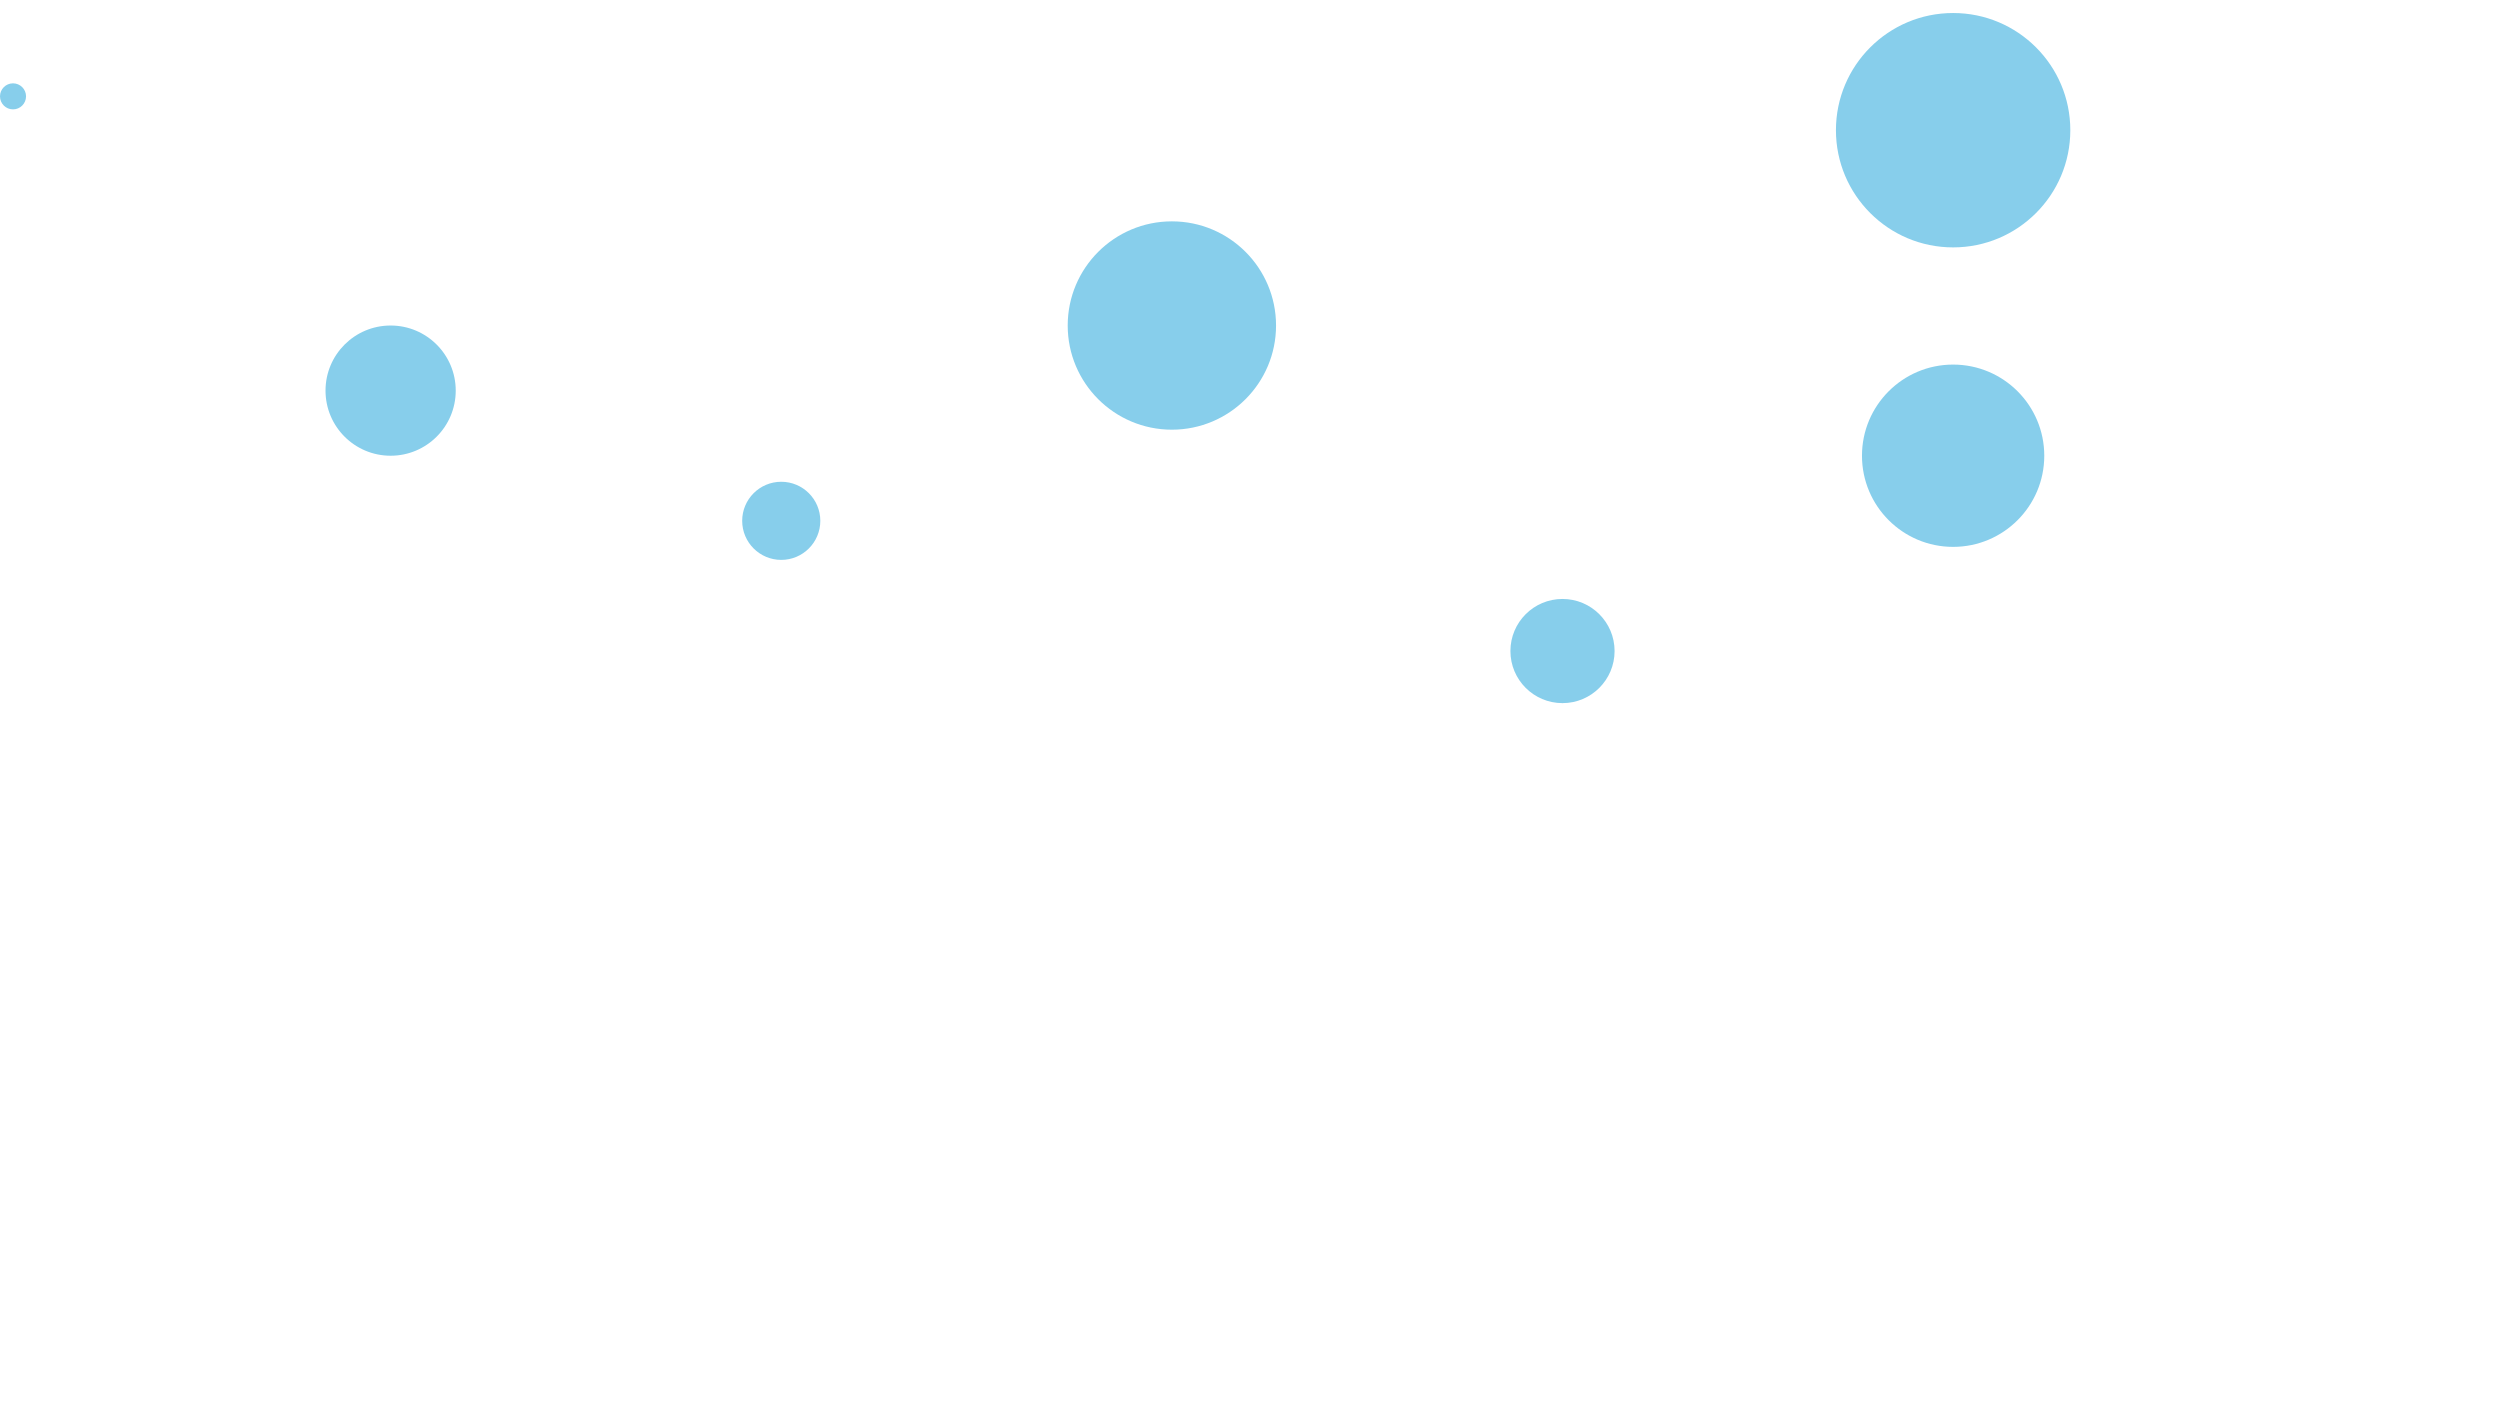
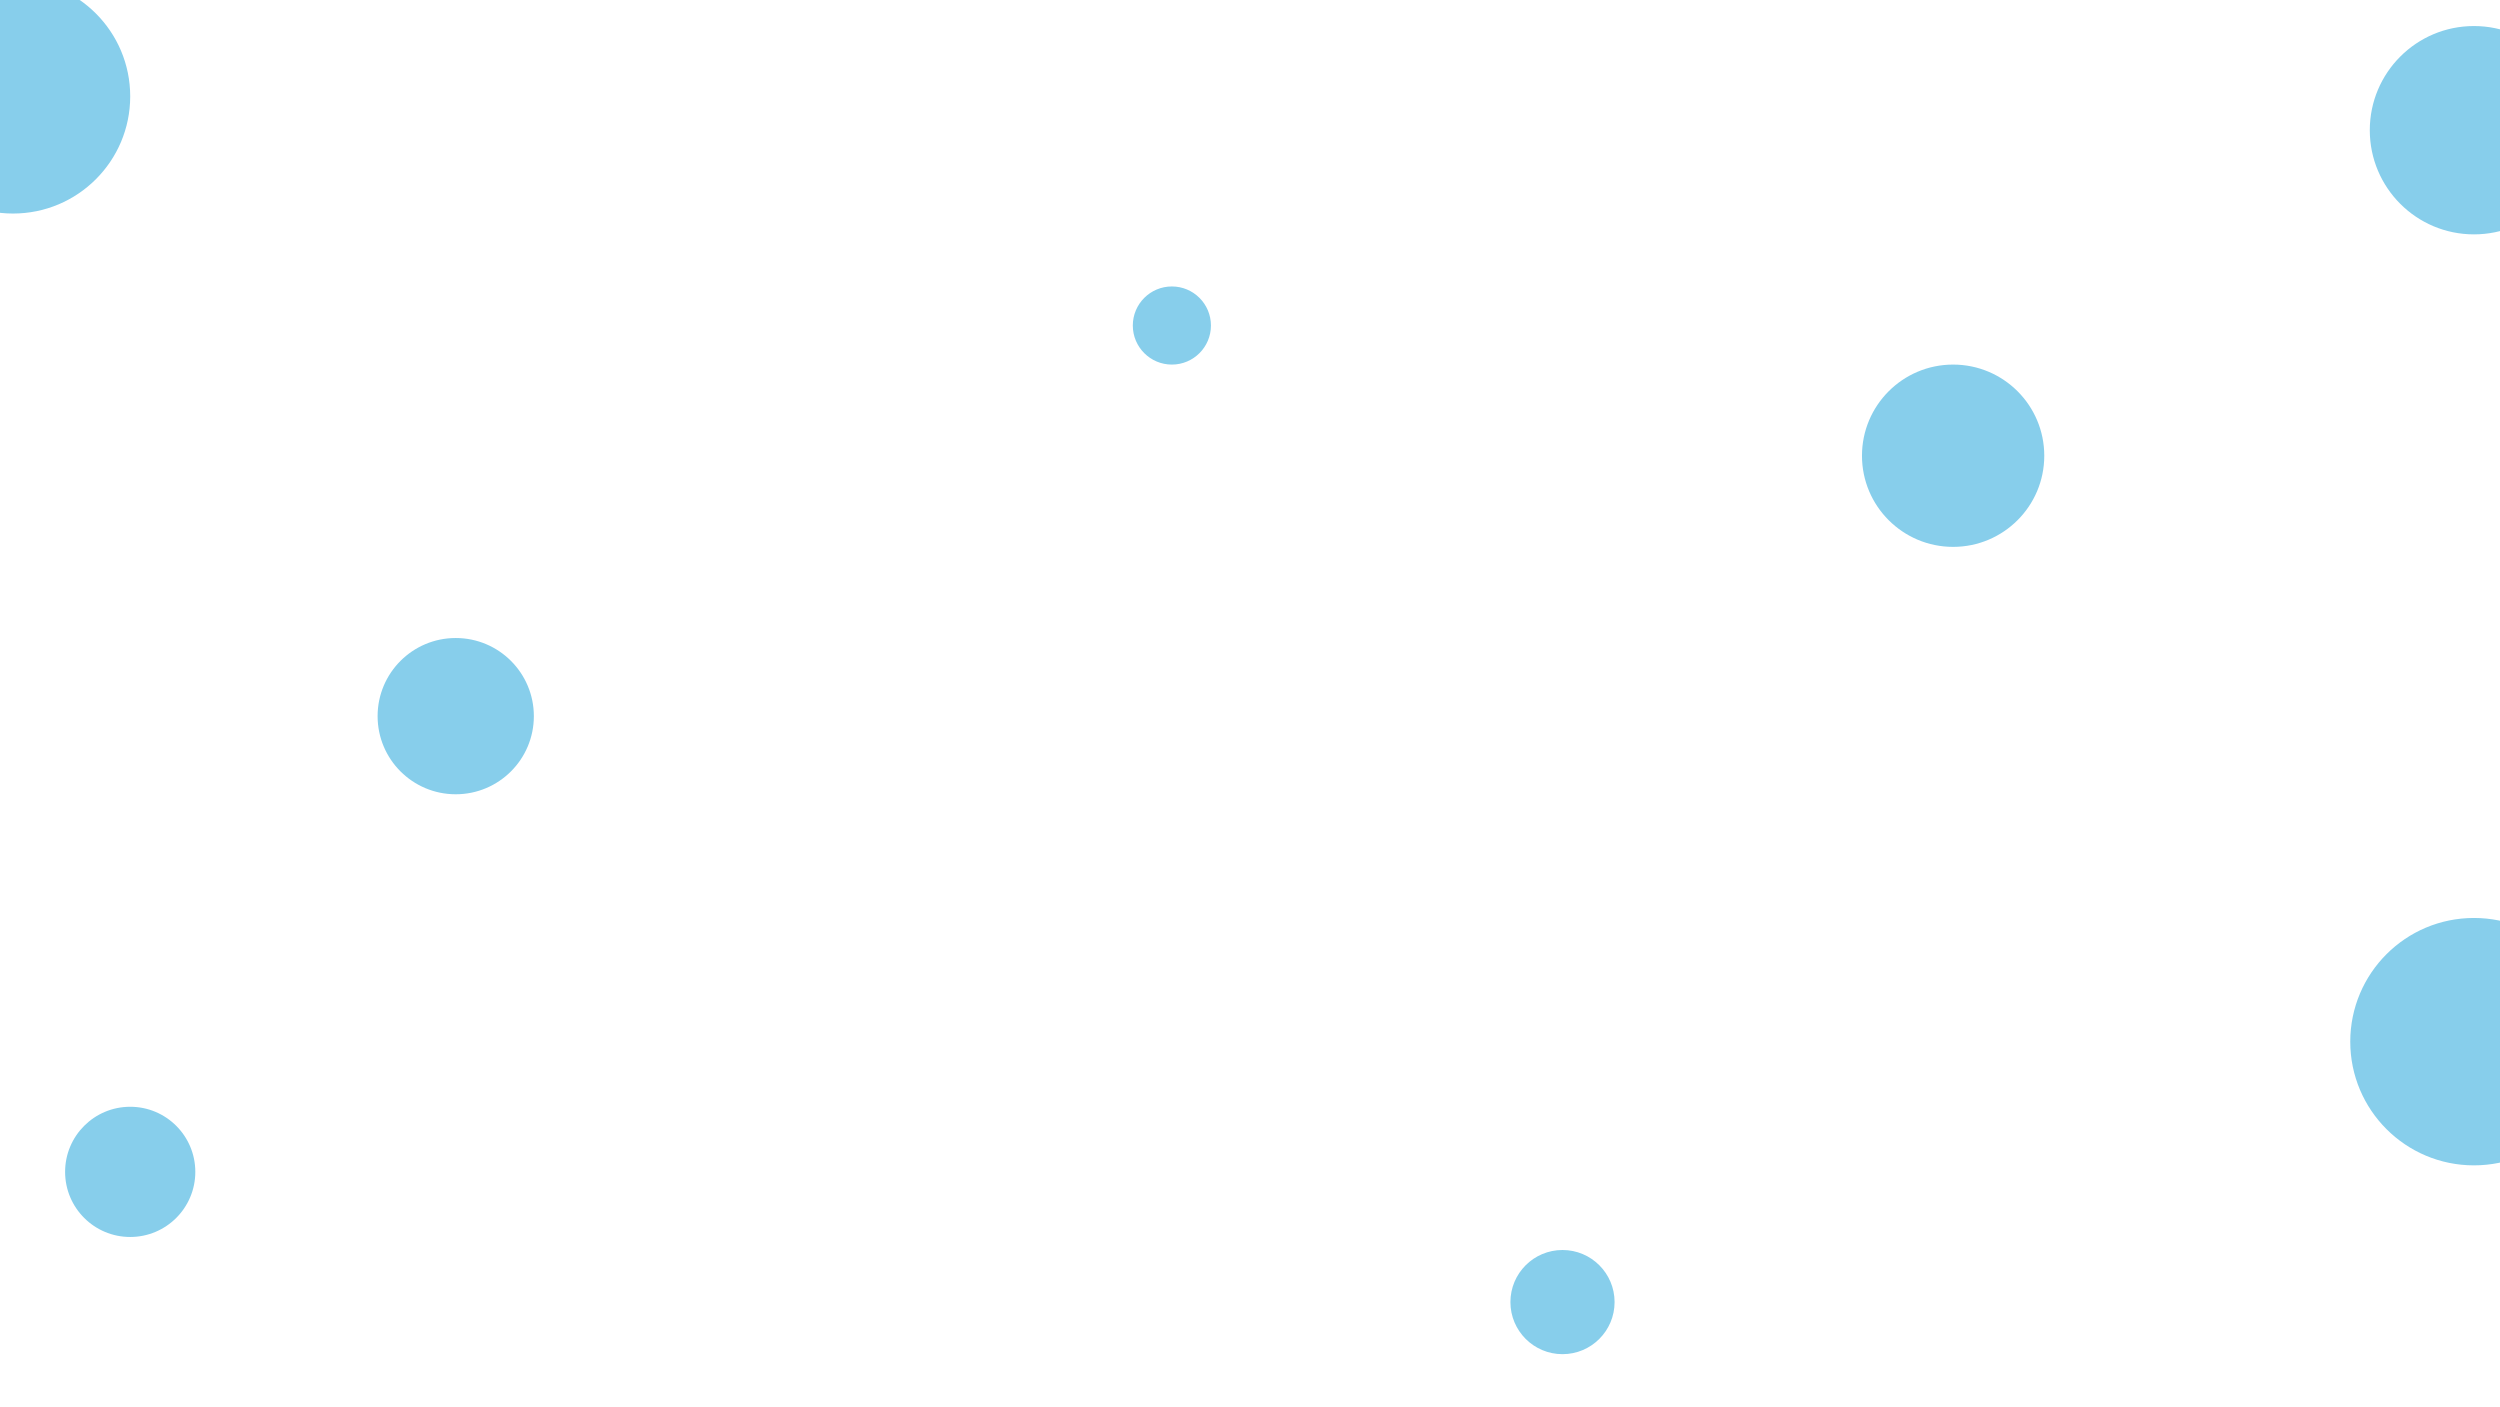
<svg xmlns="http://www.w3.org/2000/svg" width="100%" height="100%" viewBox="0 0 1920 1080">
  <defs>
    <style>
      .ripple {
        animation: ripple 3s infinite;
      }
      @keyframes ripple {
        0% { r: 50; opacity: 1; }
        100% { r: 200; opacity: 0; }
      }
    </style>
  </defs>
-   <circle cx="300" cy="300" r="50" fill="skyblue" class="ripple" style="animation-duration: 5s;" />
-   <circle cx="600" cy="400" r="30" fill="skyblue" class="ripple" style="animation-duration: 7s;" />
-   <circle cx="900" cy="250" r="80" fill="skyblue" class="ripple" style="animation-duration: 4s;" />
-   <circle cx="1200" cy="500" r="40" fill="skyblue" class="ripple" style="animation-duration: 2.5s;" />
+   <circle cx="100" cy="900" r="50" fill="skyblue" class="ripple" style="animation-duration: 5.2s;" />
+   <circle cx="900" cy="250" r="30" fill="skyblue" class="ripple" style="animation-duration: 5s;" />
+   <circle cx="350" cy="550" r="60" fill="skyblue" class="ripple" style="animation-duration: 6s;" />
+   <circle cx="1200" cy="1000" r="40" fill="skyblue" class="ripple" style="animation-duration: 4s;" />
  <circle cx="1500" cy="350" r="70" fill="skyblue" class="ripple" style="animation-duration: 3.5s;" />
-   <circle cx="1500" cy="100" r="90" fill="skyblue" class="ripple" style="animation-duration: 3.9s;" />
-   <circle cx="2000" cy="654" r="70" fill="skyblue" class="ripple" style="animation-duration: 4.2s;" />
-   <circle cx="10" cy="74" r="10" fill="skyblue" class="ripple" style="animation-duration: 8s;" />
-   <circle cx="-100" cy="94" r="20" fill="skyblue" class="ripple" style="animation-duration: 5.5s;" />
-   <circle cx="-654" cy="73" r="55" fill="skyblue" class="ripple" style="animation-duration: 10.5s;" />
+   <circle cx="1900" cy="100" r="80" fill="skyblue" class="ripple" style="animation-duration: 4.4;" />
+   <circle cx="1900" cy="800" r="95" fill="skyblue" class="ripple" style="animation-duration: 4.2s;" />
+   <circle cx="10" cy="74" r="90" fill="skyblue" class="ripple" style="animation-duration: 5.5s;" />
</svg>
